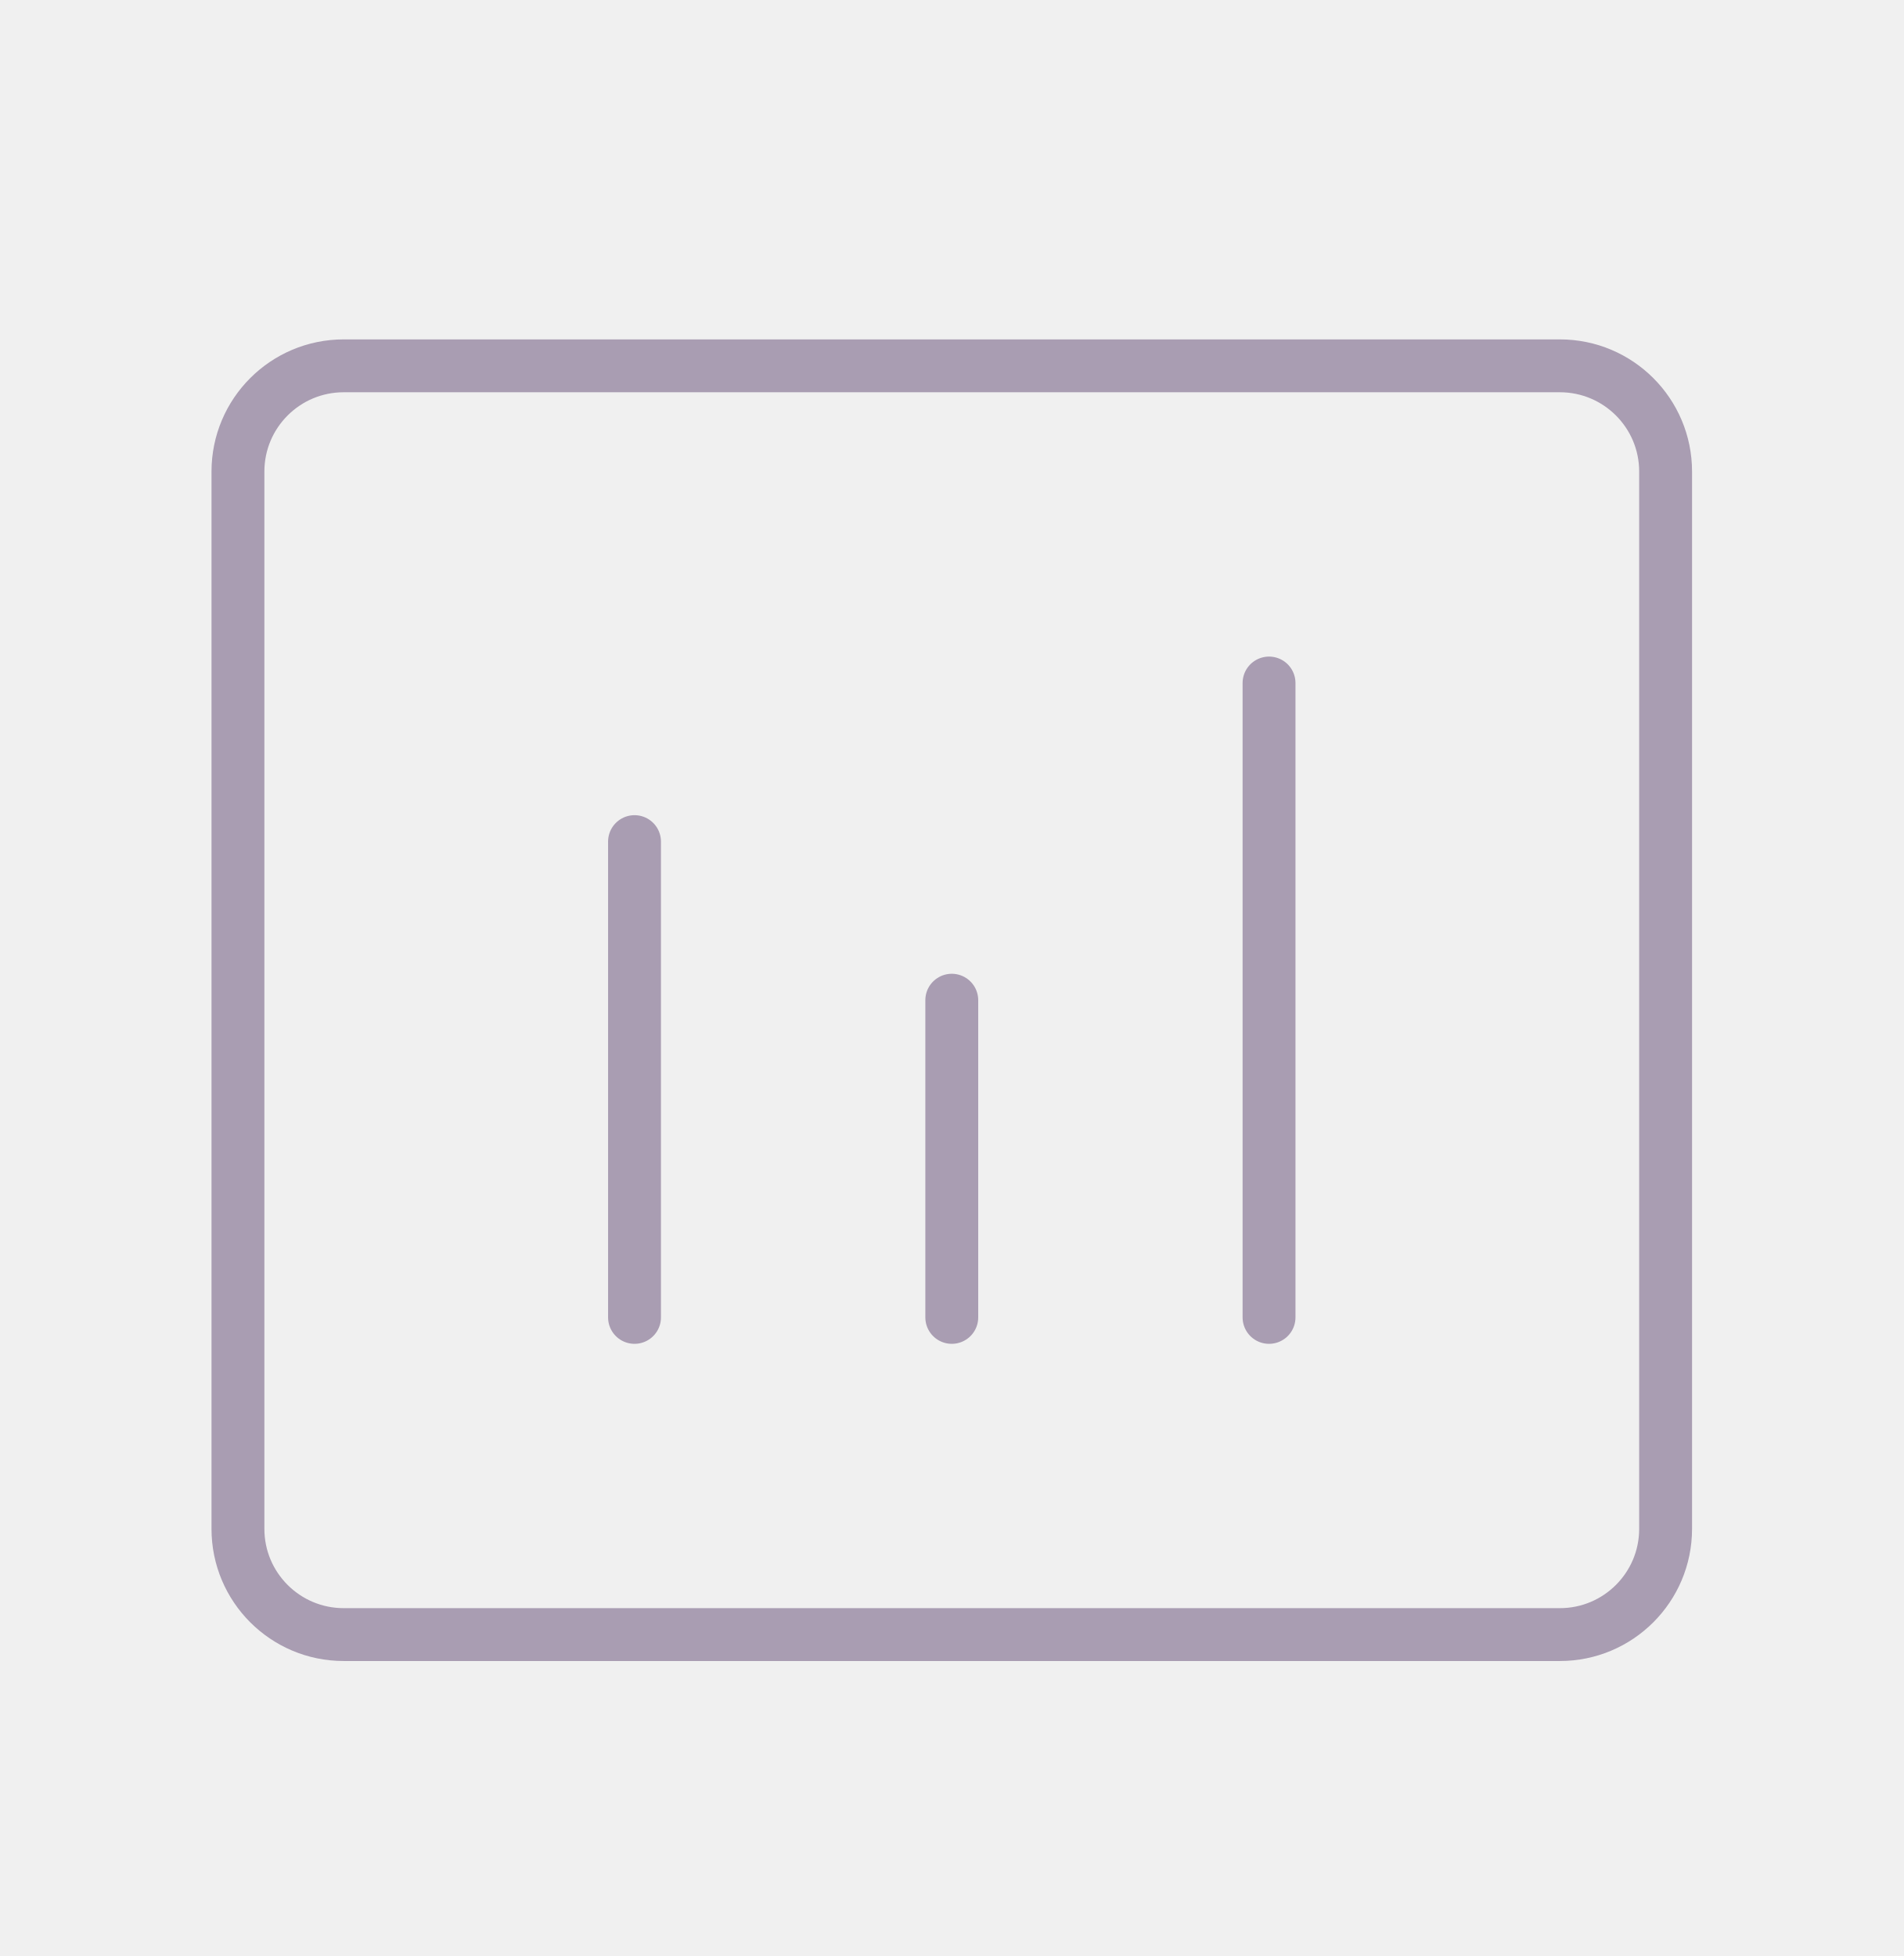
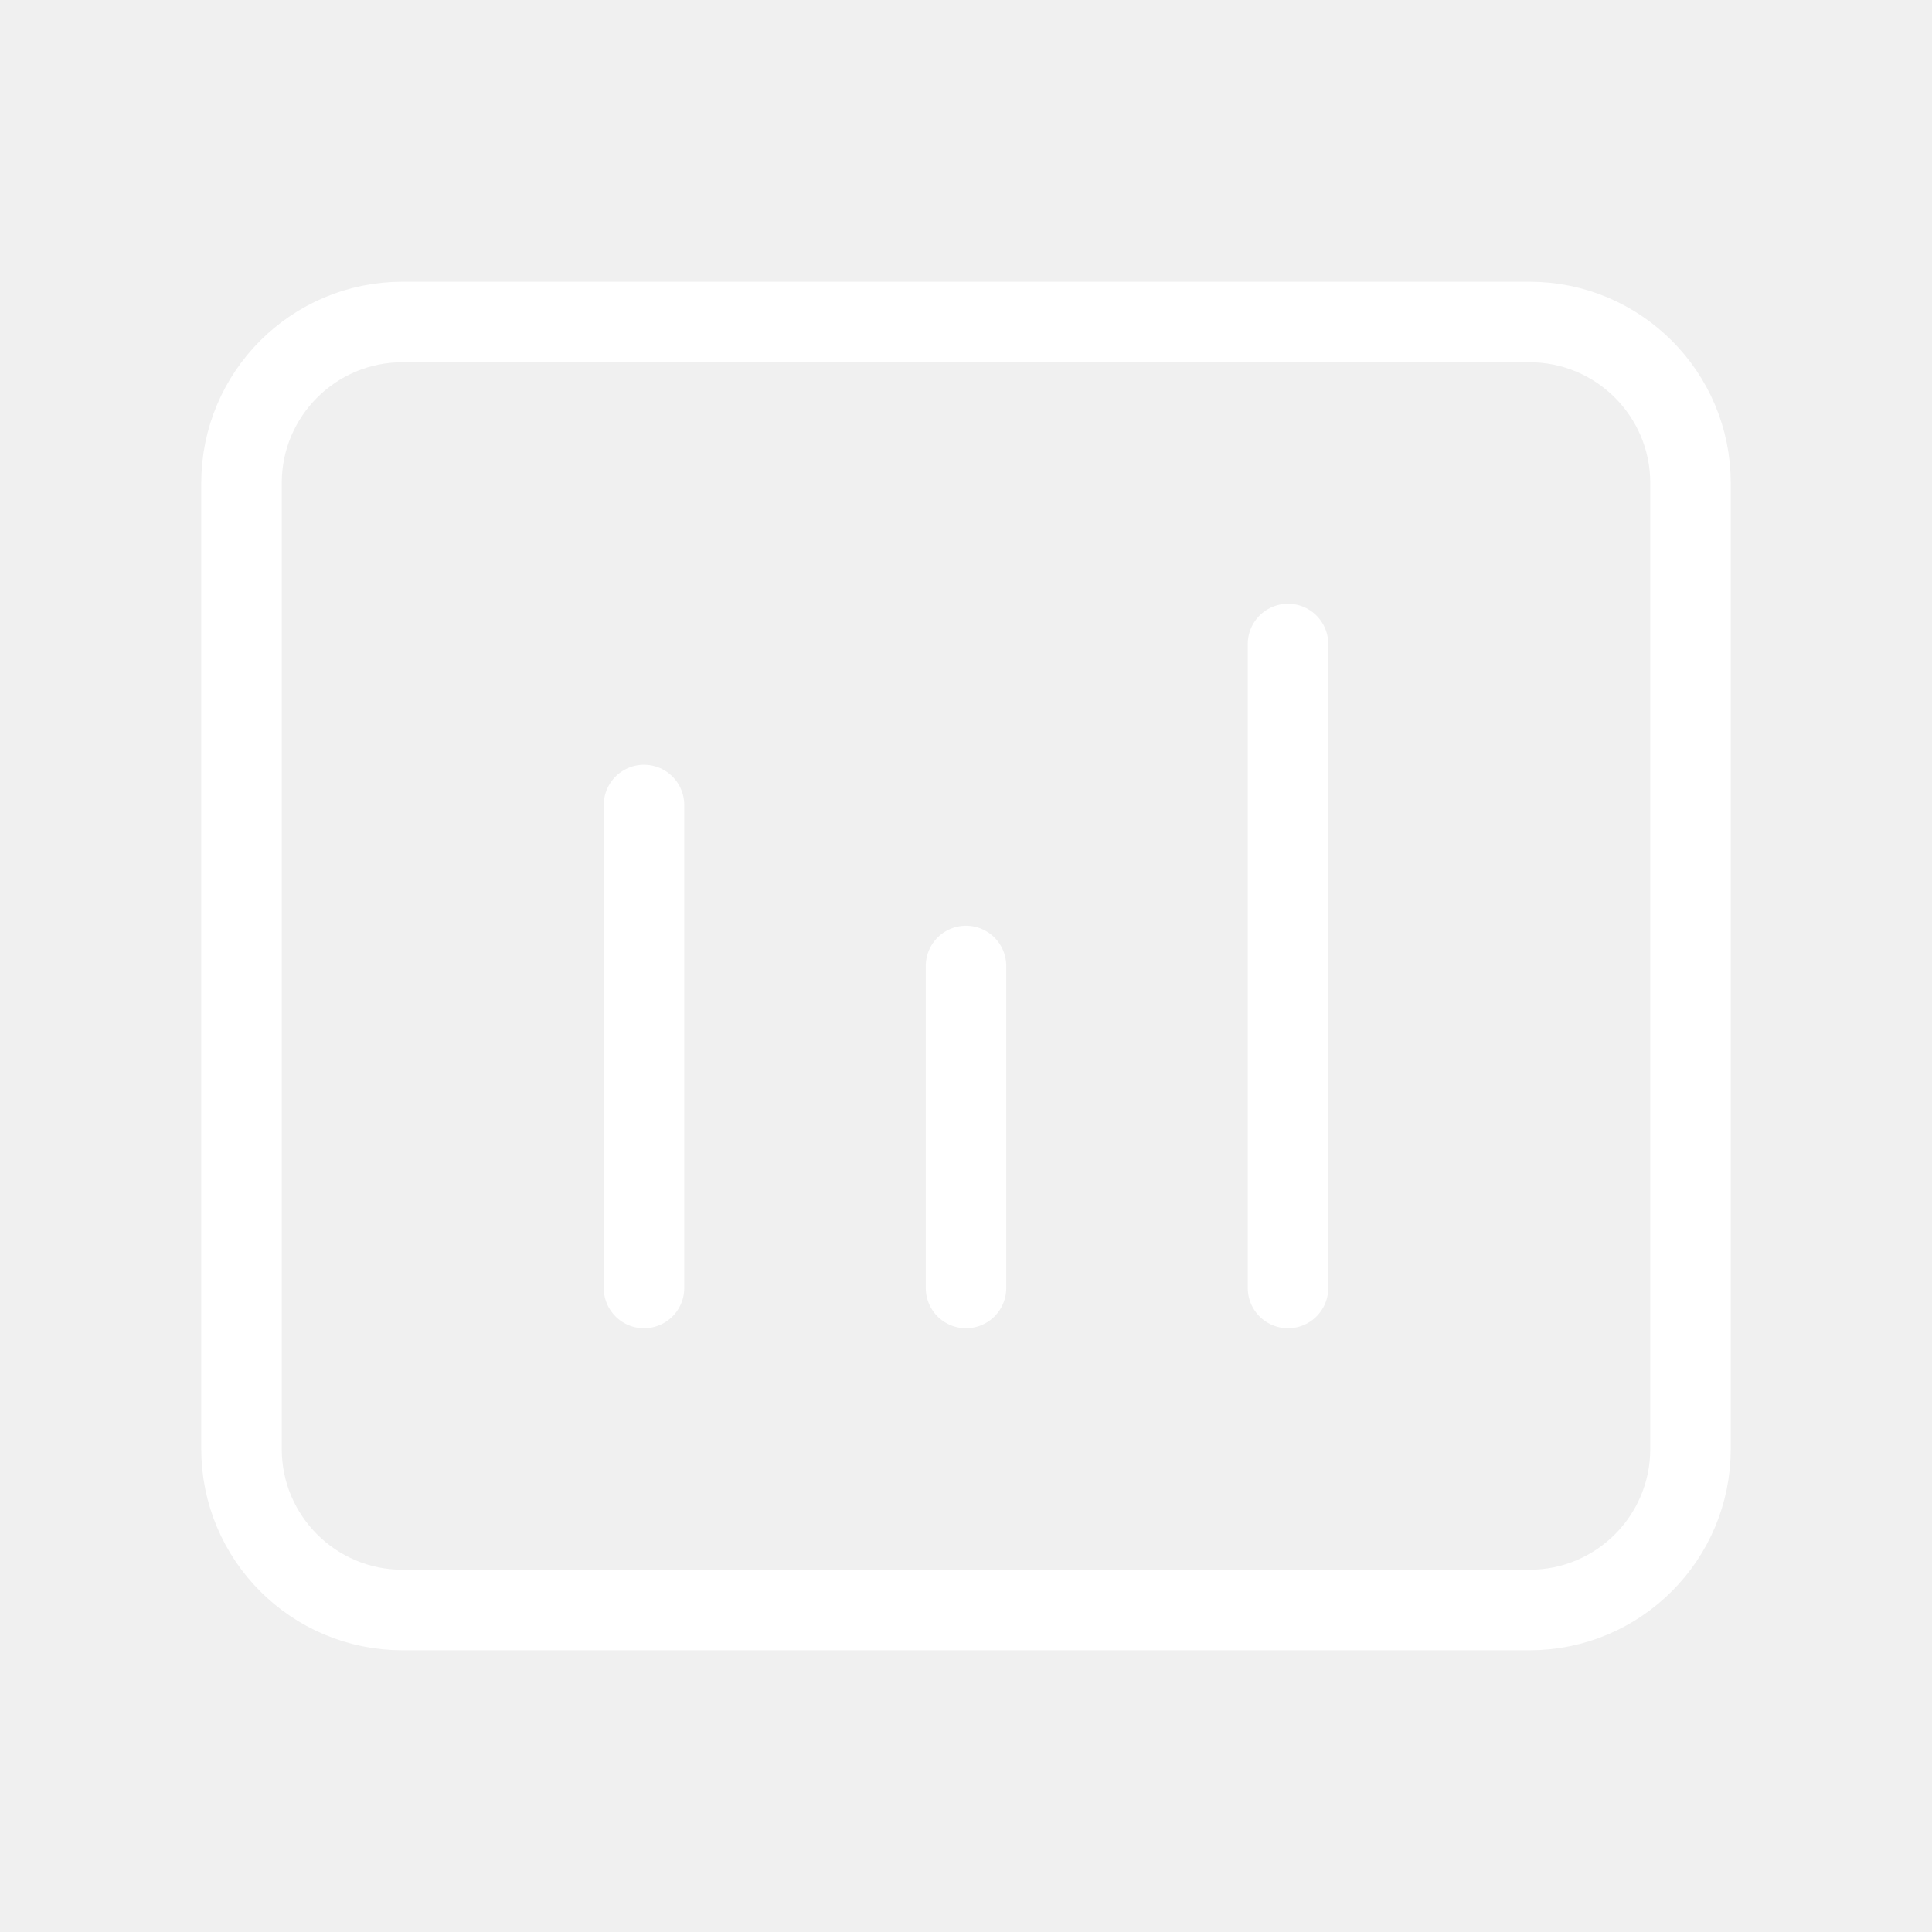
- <svg xmlns="http://www.w3.org/2000/svg" width="36" height="37" viewBox="0 0 36 37" fill="none">
-   <path d="M12 15.92L12 24.92" stroke="#A99DB2" stroke-linecap="round" stroke-linejoin="round" />
-   <path d="M18 18.92V24.92" stroke="#A99DB2" stroke-linecap="round" stroke-linejoin="round" />
-   <path d="M24 12.92V24.92" stroke="#A99DB2" stroke-linecap="round" stroke-linejoin="round" />
-   <rect x="4.5" y="6.92" width="27" height="24" rx="2" stroke="#A99DB2" />
+ <svg xmlns="http://www.w3.org/2000/svg" width="24" height="24" viewBox="0 0 24 24" fill="none">
+   <path d="M8 10L8 16" stroke="white" stroke-linecap="round" stroke-linejoin="round" />
+   <path d="M12 12V16" stroke="white" stroke-linecap="round" stroke-linejoin="round" />
+   <path d="M16 8V16" stroke="white" stroke-linecap="round" stroke-linejoin="round" />
+   <rect x="3" y="4" width="18" height="16" rx="2" stroke="white" />
</svg>
